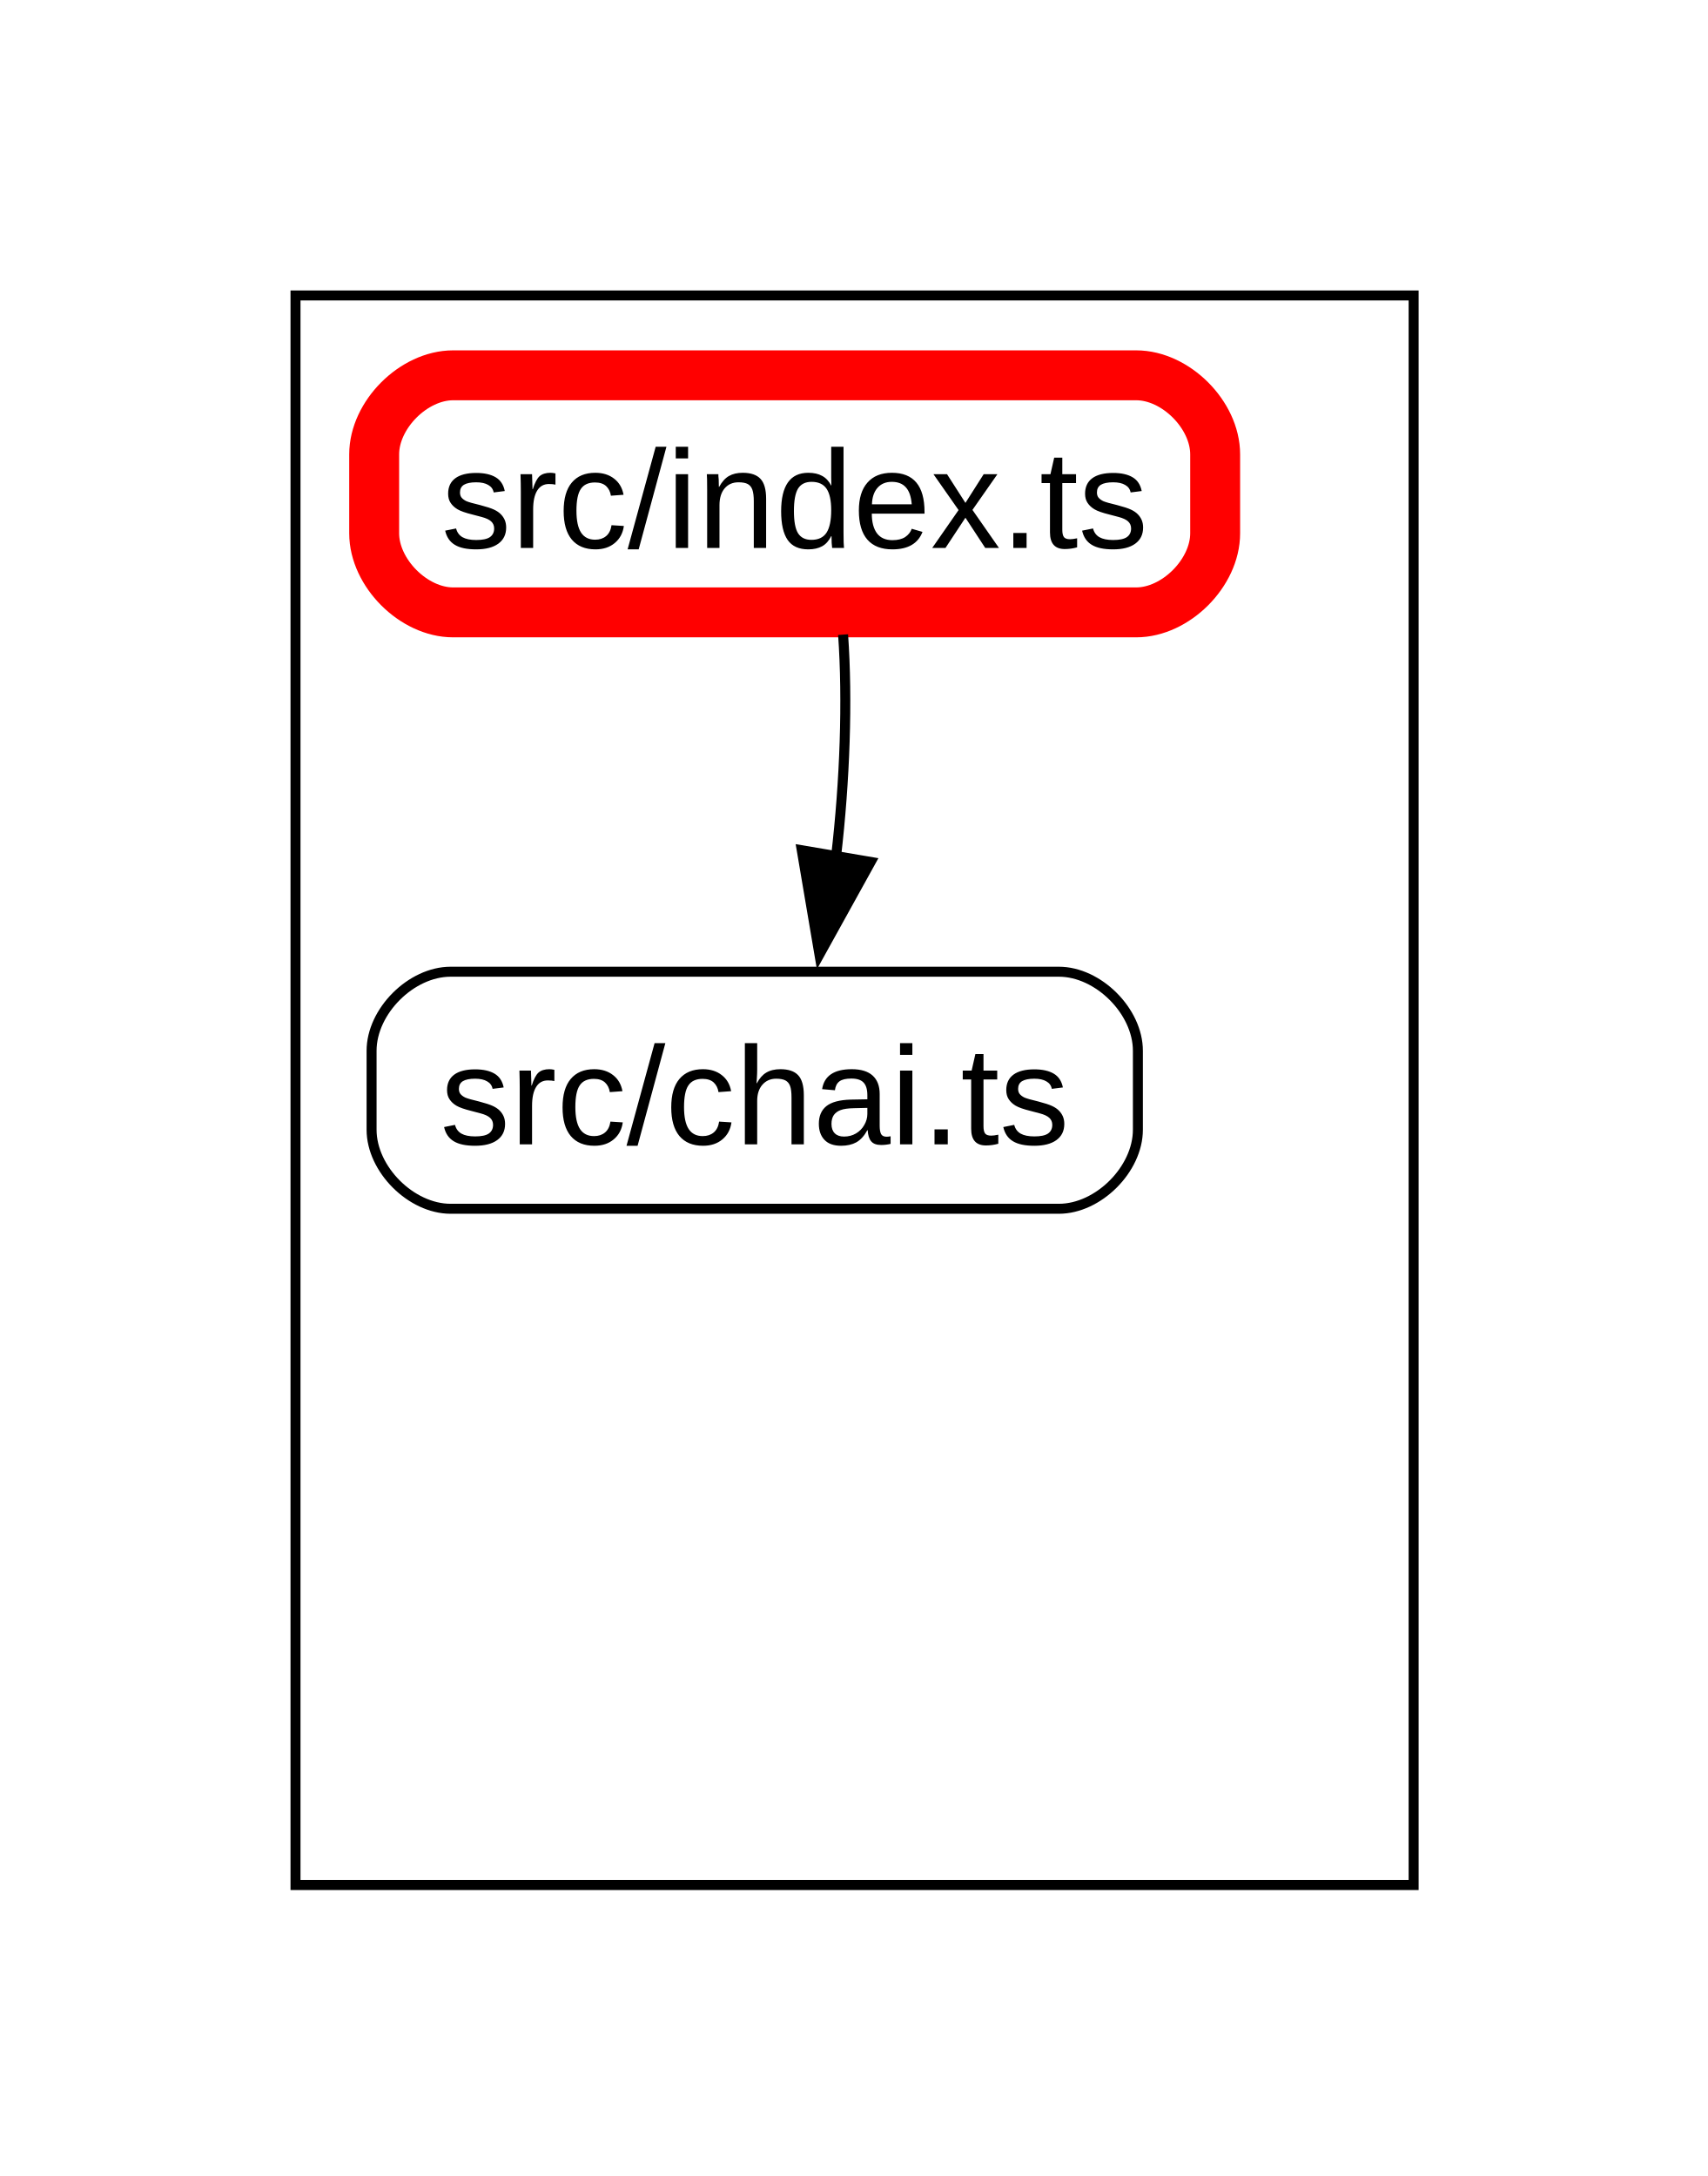
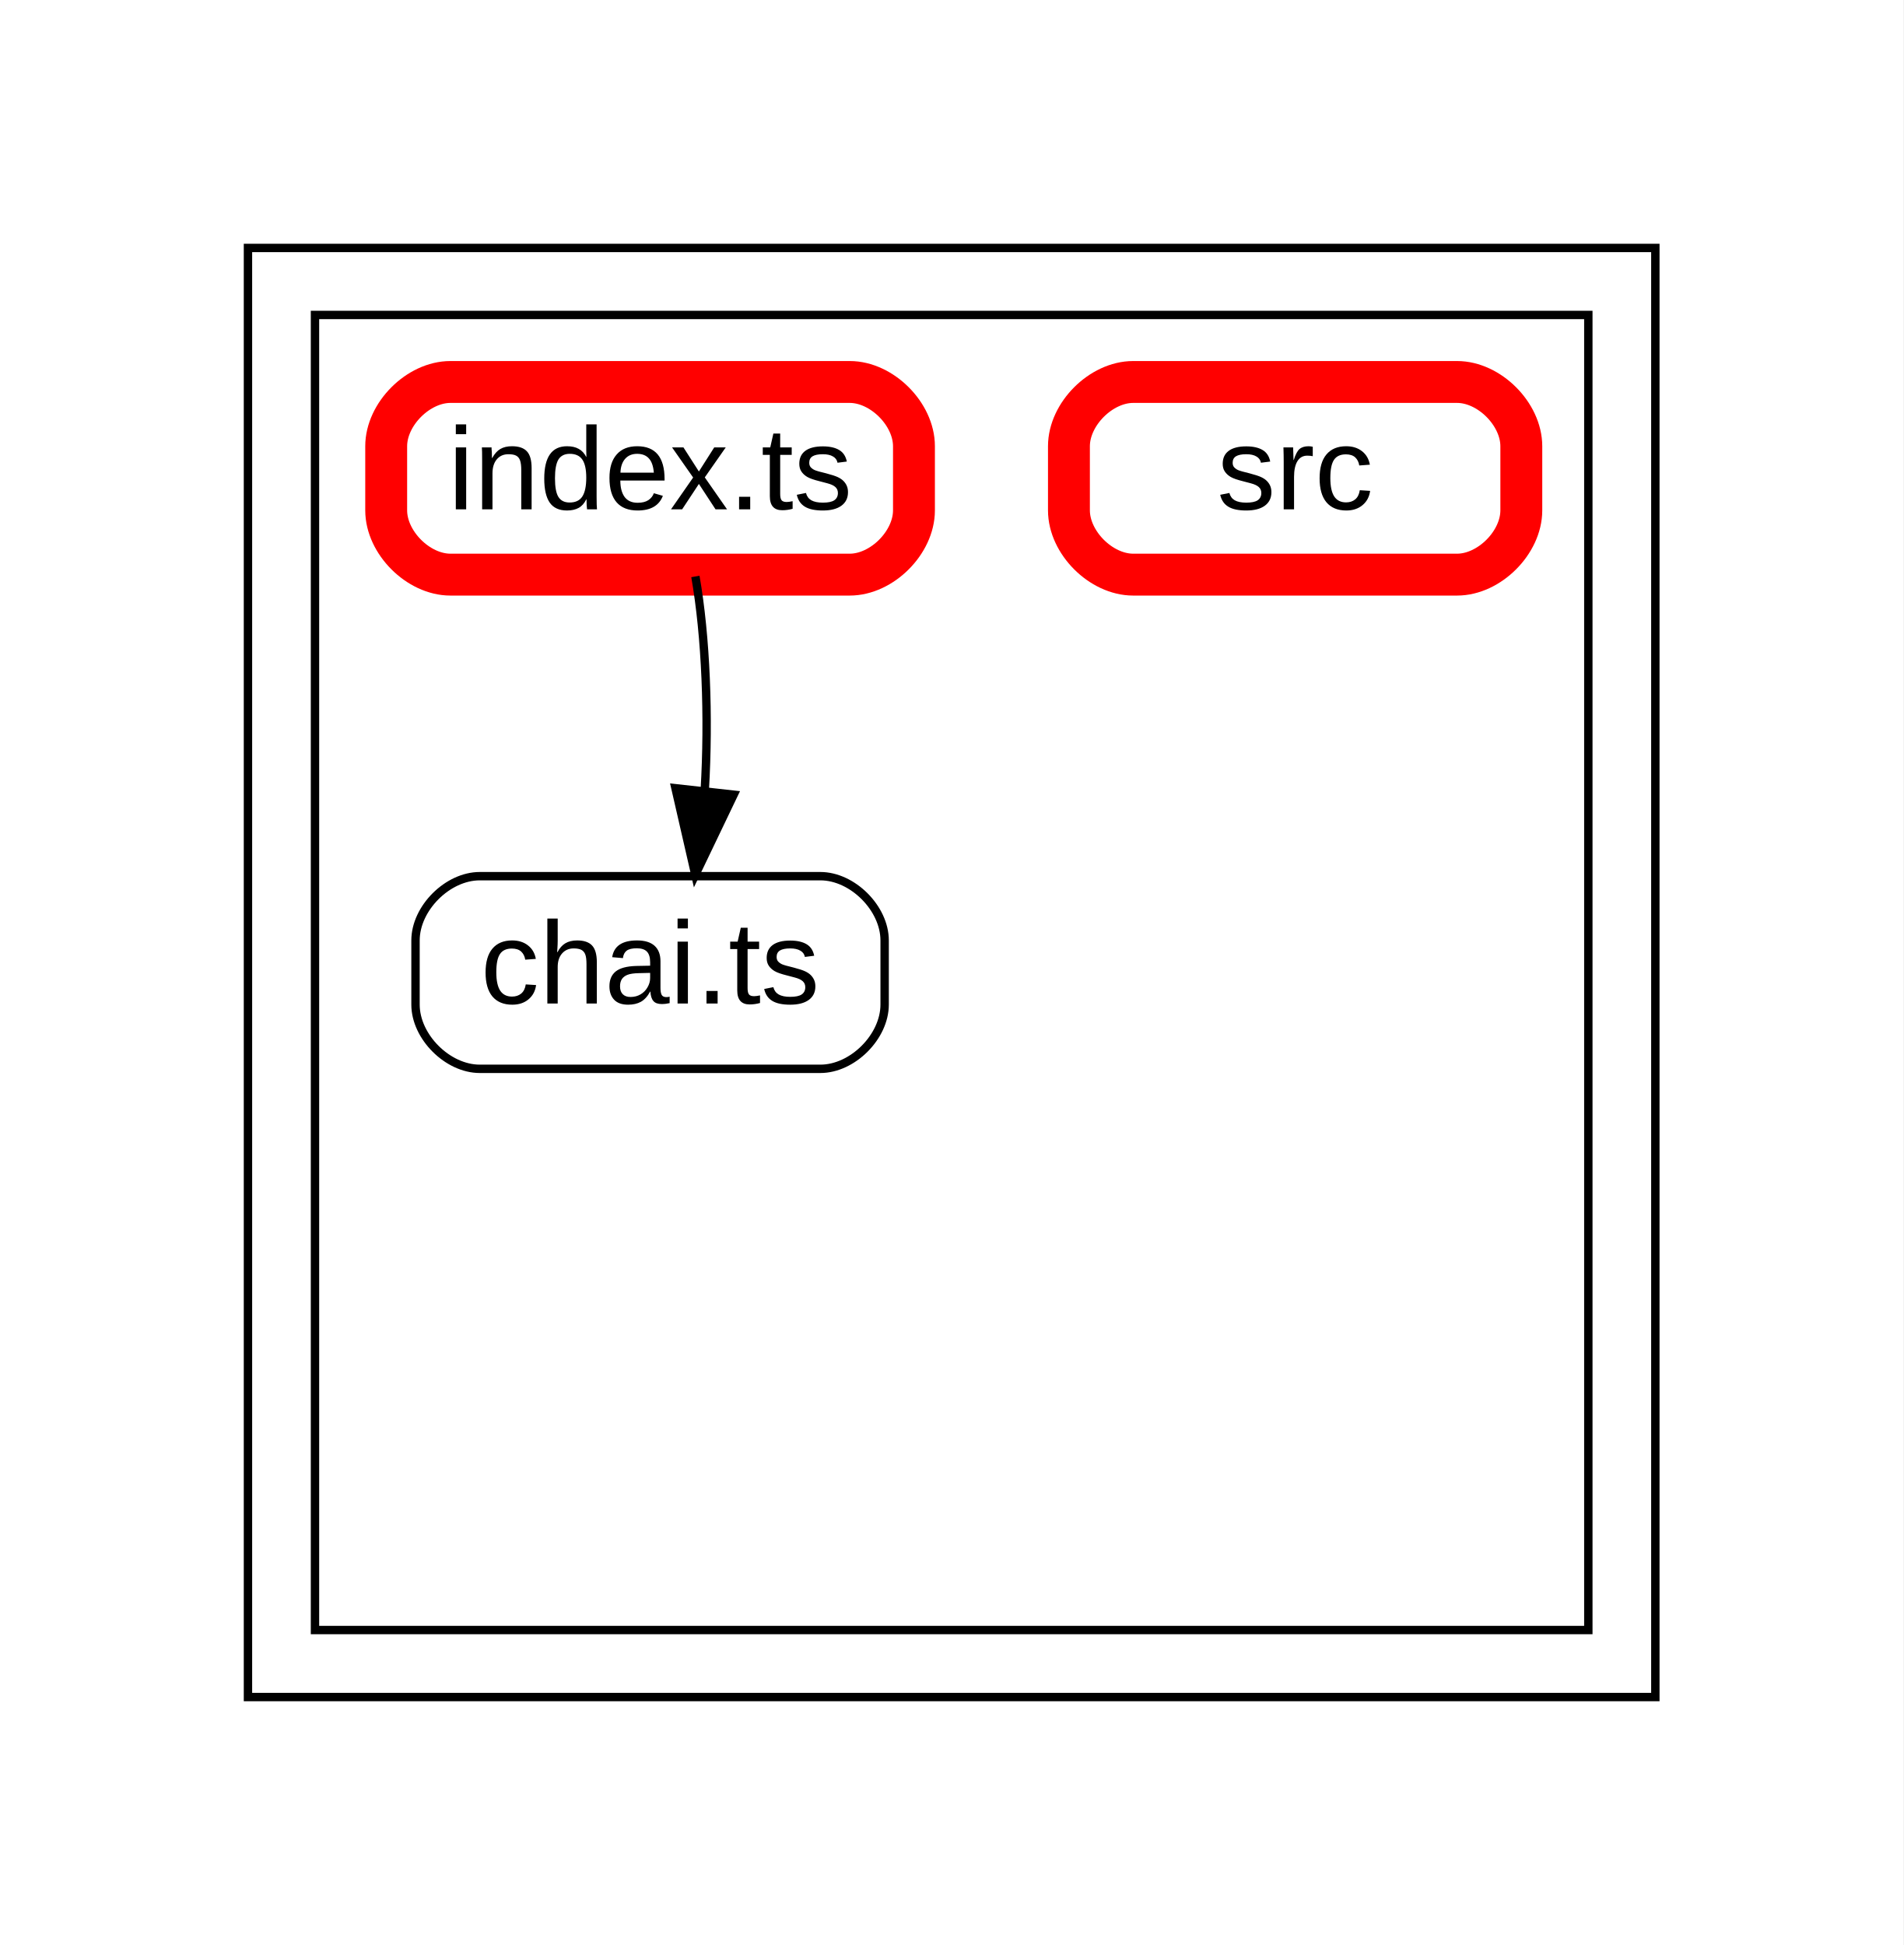
- <svg xmlns="http://www.w3.org/2000/svg" width="171pt" height="218pt" viewBox="0.00 0.00 171.00 218.00">
-   <g id="graph0" class="graph" transform="scale(1 1) rotate(0) translate(21.6 196.85)">
-     <polygon fill="#ffffff" stroke="none" points="-21.6,21.6 -21.6,-196.85 149.6,-196.85 149.6,21.6 -21.6,21.6" />
+ <svg xmlns="http://www.w3.org/2000/svg" width="227pt" height="232pt" viewBox="0.00 0.00 227.20 232.20">
+   <g id="graph0" class="graph" transform="scale(1 1) rotate(0) translate(21.6 210.6)">
+     <polygon fill="#ffffff" stroke="transparent" points="-21.6,21.6 -21.6,-210.6 205.6,-210.6 205.6,21.6 -21.6,21.6" />
    <g id="clust1" class="cluster">
-       <polygon fill="#ffffff" stroke="#000000" points="8,-8 8,-167.25 120,-167.25 120,-8 8,-8" />
+       <polygon fill="#ffffff" stroke="#000000" points="8,-8 8,-181 176,-181 176,-8 8,-8" />
+     </g>
+     <g id="clust2" class="cluster">
+       <polygon fill="#ffffff" stroke="#000000" points="16,-16 16,-173 168,-173 168,-16 16,-16" />
    </g>
    <g id="node1" class="node">
-       <path fill="none" stroke="#000000" d="M84.46,-99.5C84.46,-99.5 23.54,-99.5 23.54,-99.5 19.58,-99.5 15.62,-95.54 15.62,-91.58 15.62,-91.58 15.62,-83.67 15.62,-83.67 15.62,-79.71 19.58,-75.75 23.54,-75.75 23.54,-75.75 84.46,-75.75 84.46,-75.75 88.42,-75.75 92.38,-79.71 92.38,-83.67 92.38,-83.67 92.38,-91.58 92.38,-91.58 92.38,-95.54 88.42,-99.5 84.46,-99.5" />
-       <text xml:space="preserve" text-anchor="middle" x="54" y="-82.2" font-family="Arial" font-size="14.00" fill="#000000">src/chai.ts</text>
+       <path fill="none" stroke="#000000" d="M76.33,-106C76.33,-106 35.67,-106 35.67,-106 31.83,-106 28,-102.17 28,-98.33 28,-98.33 28,-90.67 28,-90.67 28,-86.83 31.83,-83 35.67,-83 35.67,-83 76.33,-83 76.33,-83 80.17,-83 84,-86.83 84,-90.67 84,-90.67 84,-98.33 84,-98.33 84,-102.17 80.17,-106 76.33,-106" />
+       <text text-anchor="middle" x="56" y="-90.8" font-family="Arial" font-size="14.00" fill="#000000">chai.ts</text>
    </g>
-     <g id="node2" class="node">
-       <path fill="none" stroke="#ff0000" stroke-width="5" d="M92.21,-159.25C92.21,-159.25 23.79,-159.25 23.79,-159.25 19.83,-159.25 15.88,-155.29 15.88,-151.33 15.88,-151.33 15.88,-143.42 15.88,-143.42 15.88,-139.46 19.83,-135.5 23.79,-135.5 23.79,-135.5 92.21,-135.5 92.21,-135.5 96.17,-135.5 100.12,-139.46 100.12,-143.42 100.12,-143.42 100.12,-151.33 100.12,-151.33 100.12,-155.29 96.17,-159.25 92.21,-159.25" />
-       <text xml:space="preserve" text-anchor="middle" x="58" y="-141.95" font-family="Arial" font-size="14.00" fill="#000000">src/index.ts</text>
+     <g id="node3" class="node">
+       <path fill="none" stroke="#ff0000" stroke-width="5" d="M152.33,-165C152.33,-165 113.67,-165 113.67,-165 109.83,-165 106,-161.17 106,-157.33 106,-157.33 106,-149.67 106,-149.67 106,-145.83 109.83,-142 113.67,-142 113.67,-142 152.33,-142 152.33,-142 156.17,-142 160,-145.83 160,-149.67 160,-149.67 160,-157.33 160,-157.33 160,-161.17 156.17,-165 152.33,-165" />
+       <text text-anchor="middle" x="133" y="-149.8" font-family="Arial" font-size="14.00" fill="#000000">src</text>
    </g>
-     <g id="edge4" class="edge">
-       <path fill="none" stroke="black" d="M62.85,-133.27C63.32,-126.71 63.03,-118.58 62.15,-111.07" />
-       <polygon fill="black" stroke="black" points="65.61,-110.5 60.48,-101.23 58.71,-111.67 65.61,-110.5" />
+     <g id="node4" class="node">
+       <path fill="none" stroke="#ff0000" stroke-width="5" d="M79.83,-165C79.83,-165 32.17,-165 32.17,-165 28.33,-165 24.5,-161.17 24.5,-157.33 24.5,-157.33 24.5,-149.67 24.5,-149.67 24.5,-145.83 28.33,-142 32.17,-142 32.17,-142 79.83,-142 79.83,-142 83.67,-142 87.5,-145.83 87.5,-149.67 87.5,-149.67 87.5,-157.33 87.5,-157.33 87.5,-161.17 83.67,-165 79.83,-165" />
+       <text text-anchor="middle" x="56" y="-149.8" font-family="Arial" font-size="14.00" fill="#000000">index.ts</text>
+     </g>
+     <g id="edge6" class="edge">
+       <path fill="none" stroke="black" d="M61.41,-141.78C62.67,-134.61 63.04,-124.95 62.53,-116.31" />
+       <polygon fill="black" stroke="black" points="65.98,-115.73 61.4,-106.17 59.03,-116.5 65.98,-115.73" />
    </g>
  </g>
</svg>
